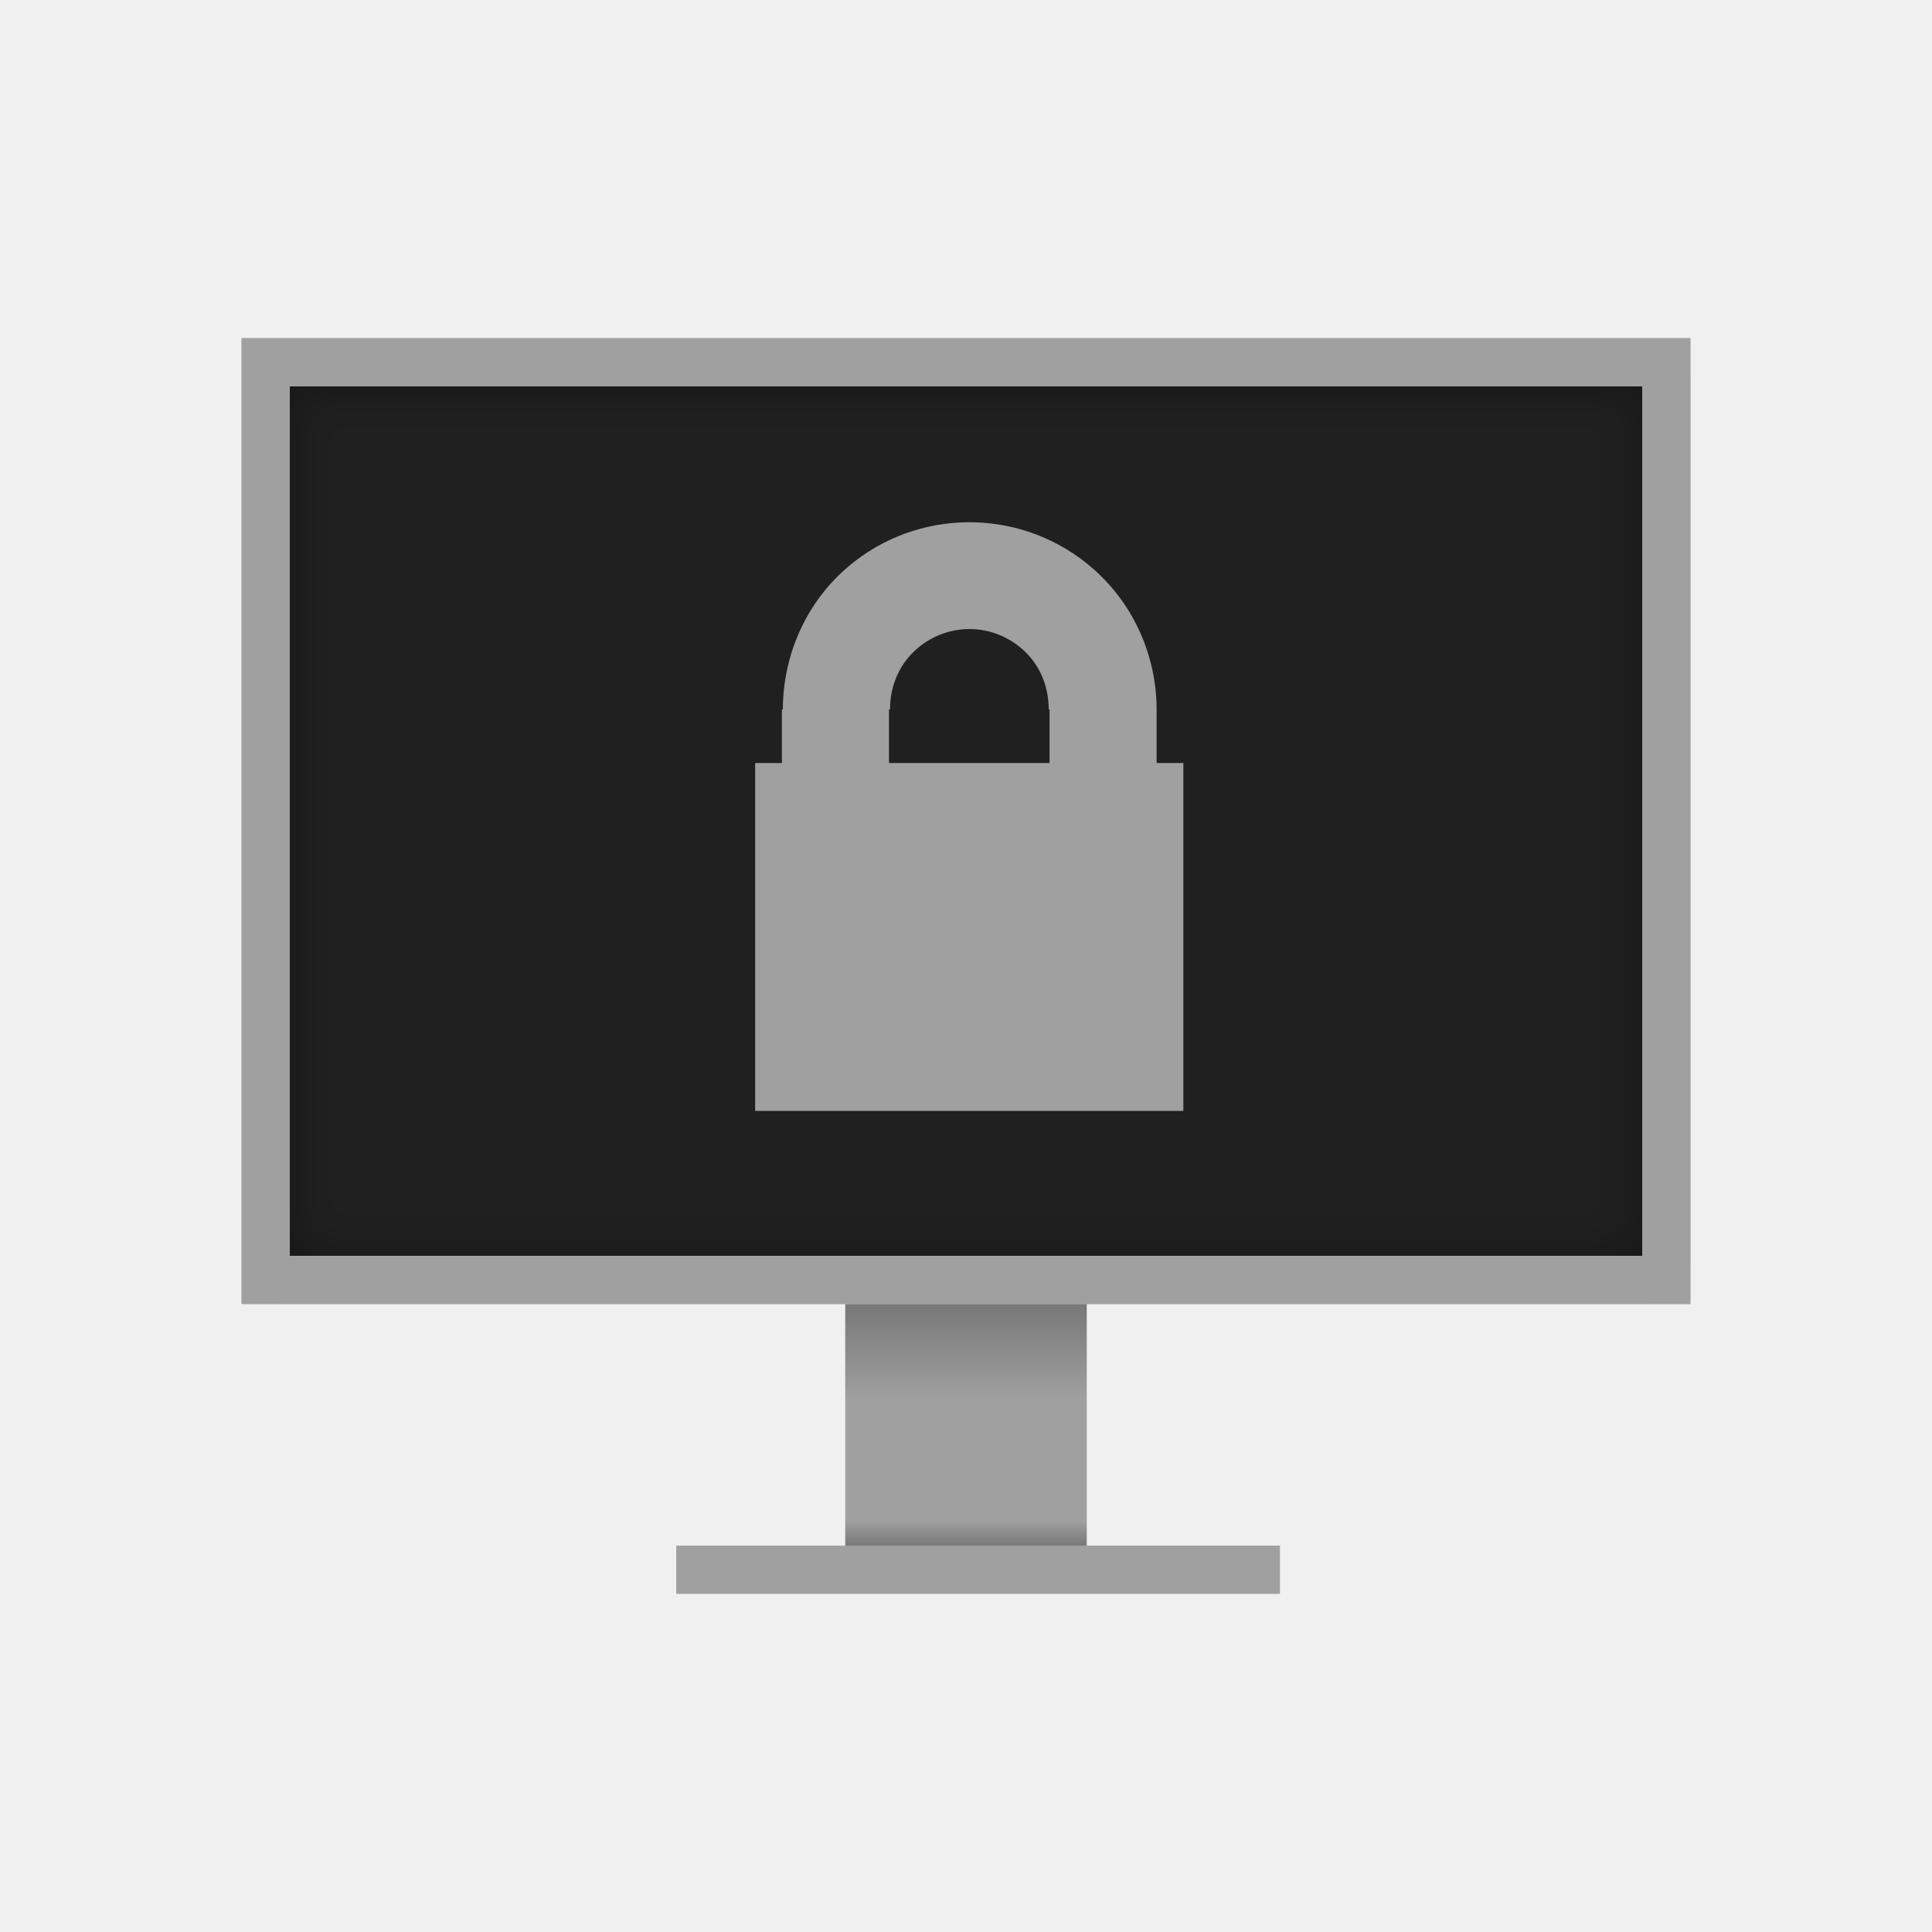
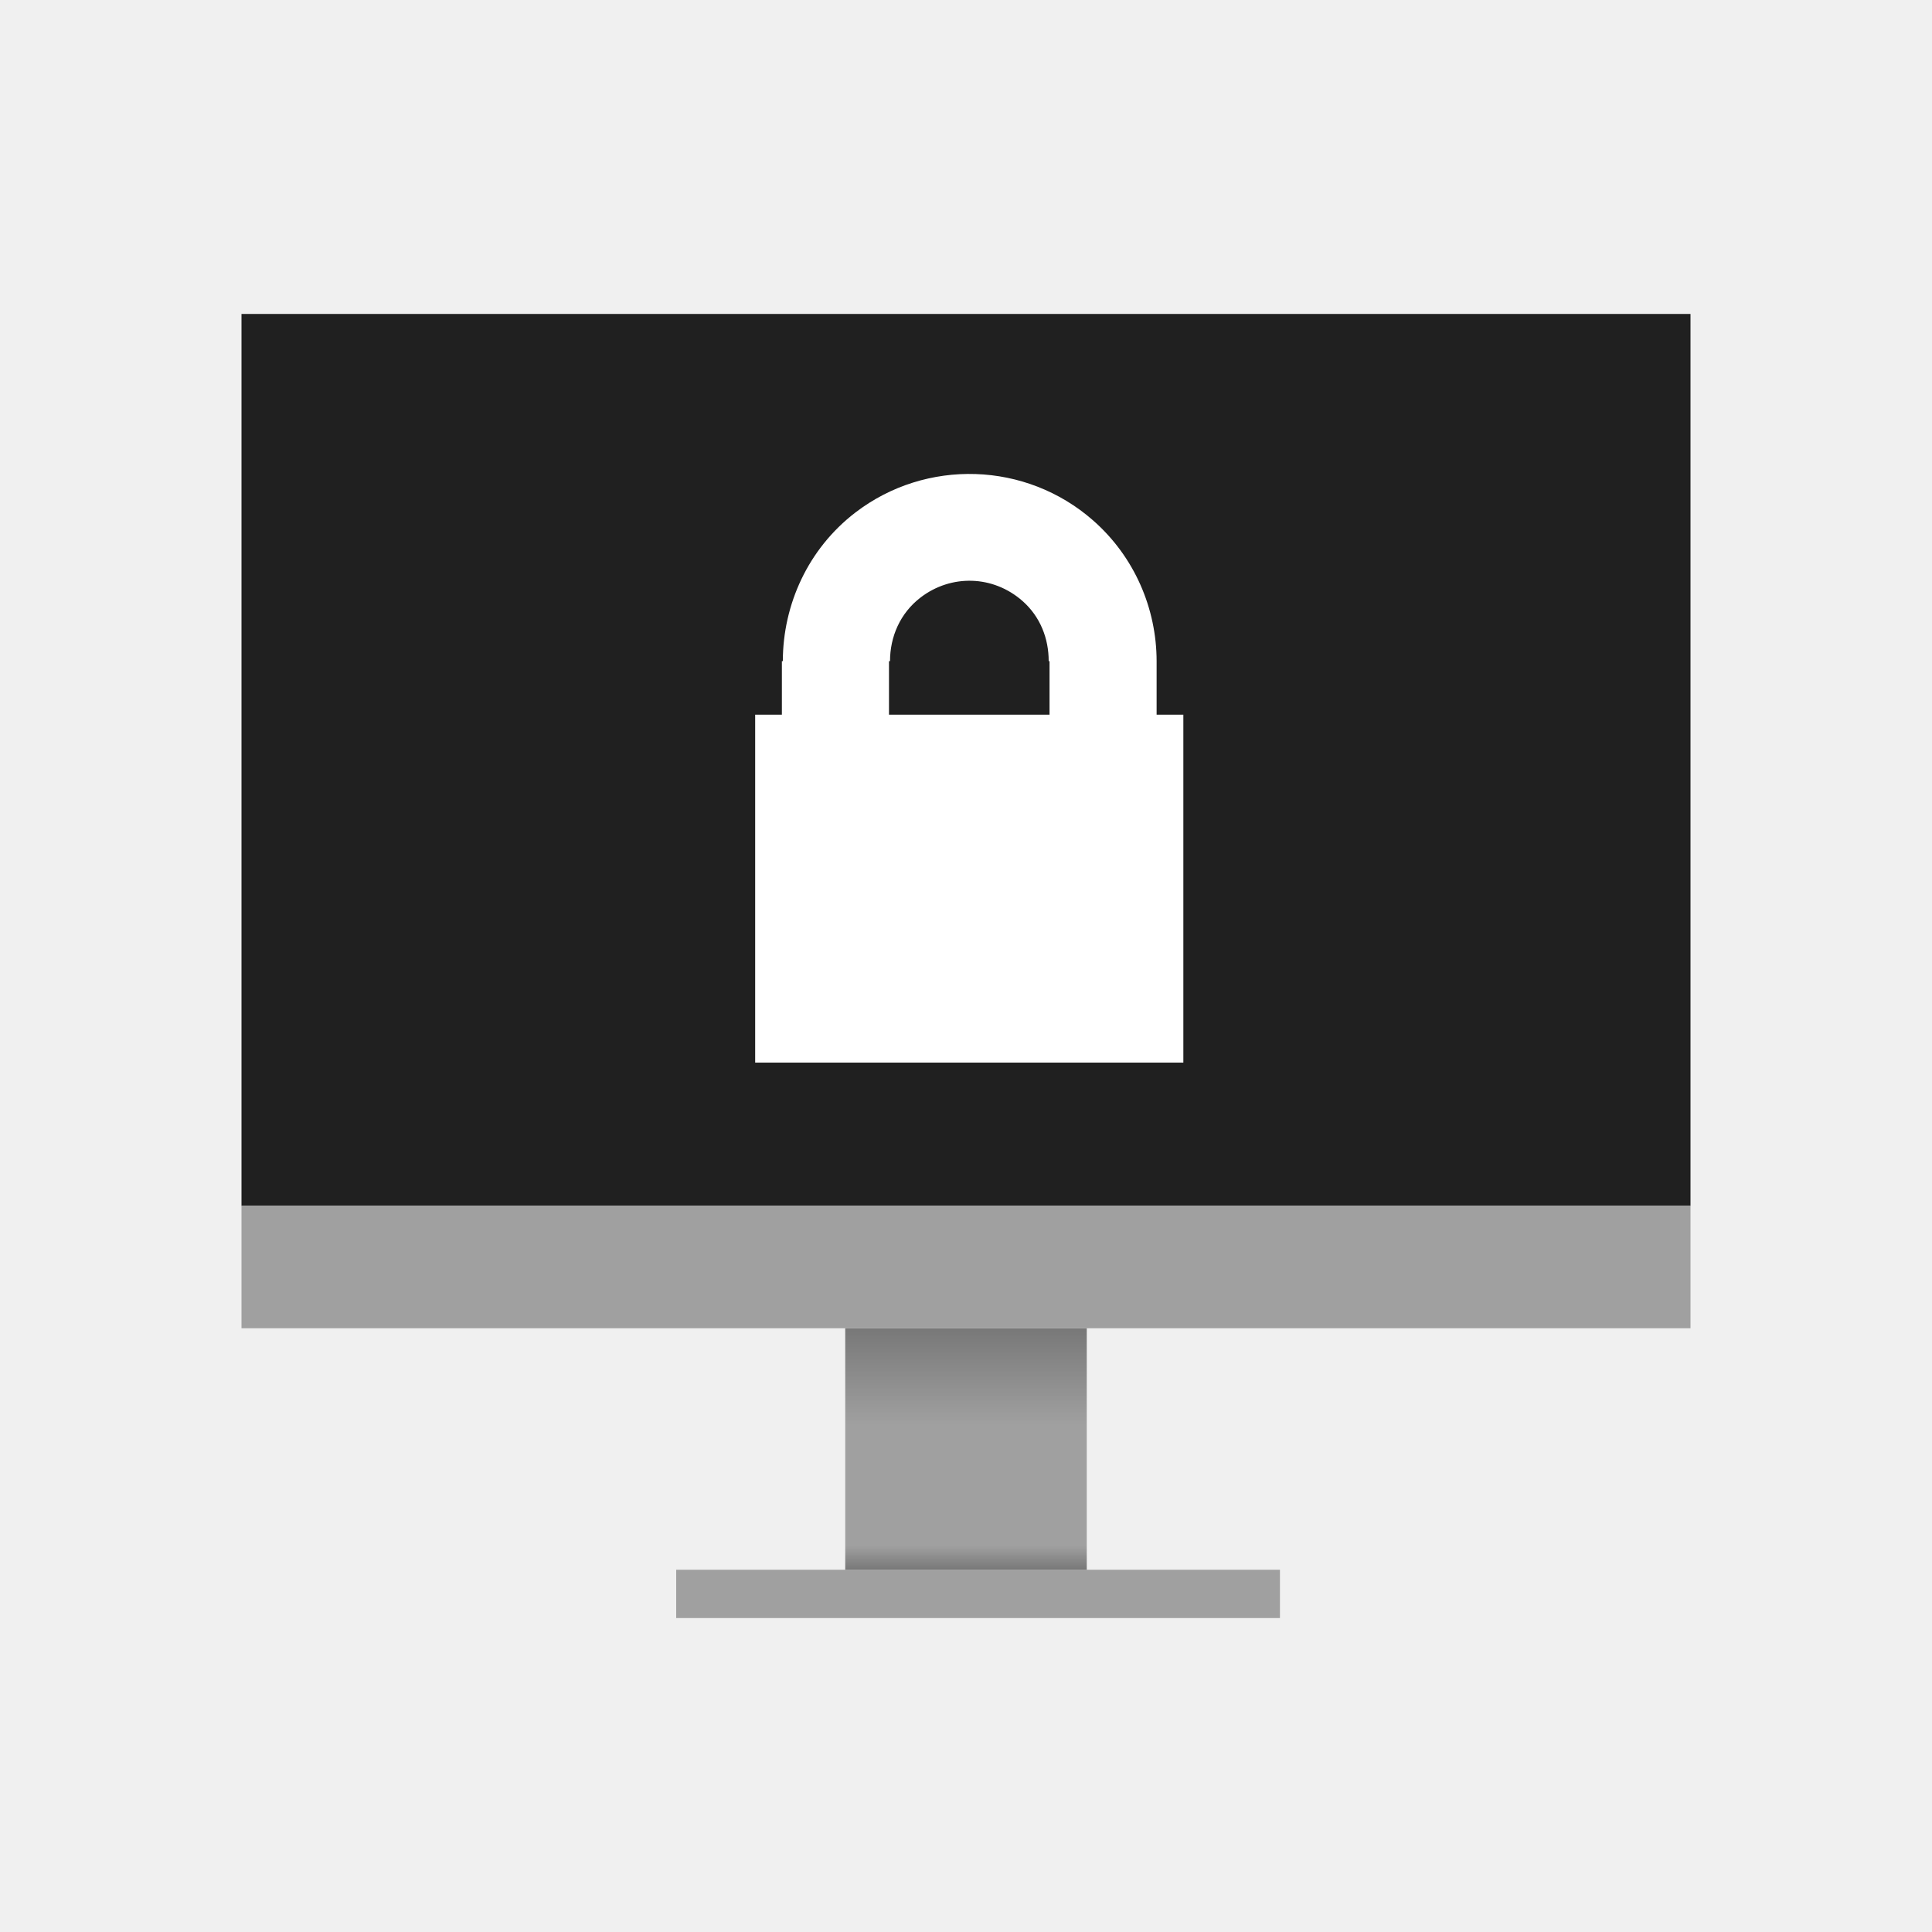
- <svg xmlns="http://www.w3.org/2000/svg" xmlns:xlink="http://www.w3.org/1999/xlink" version="1.1" id="svg2" width="80" height="80" viewBox="0 0 80 80">
+ <svg xmlns="http://www.w3.org/2000/svg" xmlns:xlink="http://www.w3.org/1999/xlink" viewBox="0 0 80 80" height="80" width="80" id="svg2" version="1.1">
  <defs id="defs6">
    <linearGradient id="linearGradient854">
-       <stop style="stop-color:#000000;stop-opacity:0.25" offset="0" id="stop850" />
-       <stop style="stop-color:#040404;stop-opacity:0" offset="1" id="stop852" />
+       <stop id="stop850" offset="0" style="stop-color:#000000;stop-opacity:0.25" />
+       <stop id="stop852" offset="1" style="stop-color:#040404;stop-opacity:0" />
    </linearGradient>
-     <linearGradient xlink:href="#linearGradient854" id="linearGradient856" x1="40" y1="50" x2="40" y2="54" gradientUnits="userSpaceOnUse" gradientTransform="matrix(1.666667,0,0,1,-26.66667,4)" />
-     <linearGradient xlink:href="#linearGradient854" id="linearGradient860" gradientUnits="userSpaceOnUse" x1="40" y1="50" x2="40" y2="54" gradientTransform="matrix(1.666667,0,0,0.25,-26.66667,-76.5)" />
-     <filter style="color-interpolation-filters:sRGB" id="filter943" x="-0.04" width="1.08" y="-0.06" height="1.12">
-       <feGaussianBlur stdDeviation="1" id="feGaussianBlur945" />
-     </filter>
-     <mask maskUnits="userSpaceOnUse" id="mask947">
-       <rect style="opacity:1;fill:#a0a0a0;fill-opacity:1;stroke-width:3.961;stroke-linecap:round;stroke-linejoin:round" id="rect949" width="60" height="40" x="10" y="5" />
+     <linearGradient gradientTransform="matrix(1.666667,0,0,1,-26.66667,5)" gradientUnits="userSpaceOnUse" y2="54" x2="40" y1="50" x1="40" id="linearGradient856" xlink:href="#linearGradient854" />
+     <linearGradient gradientTransform="matrix(1.666667,0,0,0.25,-26.66667,-77.5)" y2="54" x2="40" y1="50" x1="40" gradientUnits="userSpaceOnUse" id="linearGradient860" xlink:href="#linearGradient854" />
+     <mask id="mask947" maskUnits="userSpaceOnUse">
+       <rect y="5" x="10" height="40" width="60" id="rect949" style="opacity:1;fill:#a0a0a0;fill-opacity:1;stroke-width:3.961;stroke-linecap:round;stroke-linejoin:round" />
    </mask>
  </defs>
  <g id="g10">
-     <rect y="16" x="12" height="36" width="56" id="rect838" style="opacity:1;fill:#202020;fill-opacity:1;stroke-width:3.631;stroke-linecap:round;stroke-linejoin:round" />
-     <rect style="fill:#a0a0a0;fill-opacity:1;stroke-width:4.924;stroke-linecap:round;stroke-linejoin:round" id="rect840" width="10" height="10" x="35" y="54" />
-     <rect style="fill:#a0a0a0;fill-opacity:1;stroke-width:4.472;stroke-linecap:round;stroke-linejoin:round" id="rect842" width="25" height="2" x="28" y="64" />
-     <rect style="fill:url(#linearGradient856);fill-opacity:1;stroke-width:5.164;stroke-linecap:round;stroke-linejoin:round" id="rect848" width="10" height="4" x="35" y="54" />
-     <rect y="-64" x="35" height="1" width="10" id="rect858" style="fill:url(#linearGradient860);fill-opacity:1;stroke-width:2.582;stroke-linecap:round;stroke-linejoin:round" transform="scale(1,-1)" />
-     <path d="M 10,5 V 45 H 70 V 5 Z m 2,2 H 68 V 43 H 12 Z" style="opacity:0.5;fill:#000000;fill-opacity:1;stroke-width:3.961;stroke-linecap:round;stroke-linejoin:round;filter:url(#filter943)" id="path873" mask="url(#mask947)" transform="translate(0,9)" />
-     <path id="rect866" style="fill:#a0a0a0;fill-opacity:1;stroke-width:3.961;stroke-linecap:round;stroke-linejoin:round" d="M 10,14 V 54 H 70 V 14 Z m 2,2 H 68 V 52 H 12 Z" />
-     <path d="M 40.398 21.629 C 38.651 21.572 36.882 22.1 35.42 23.223 C 33.463 24.724 32.421 27.027 32.416 29.377 L 32.377 29.377 L 32.377 31.594 L 31.27 31.594 L 31.27 46 L 49 46 L 49 31.594 L 47.893 31.594 L 47.893 29.377 C 47.89 27.202 46.981 25.056 45.26 23.547 C 43.874 22.331 42.145 21.686 40.398 21.629 z M 40.252 26.049 C 40.997 26.073 41.733 26.354 42.334 26.881 C 43.081 27.536 43.425 28.448 43.424 29.377 L 43.459 29.377 L 43.459 31.594 L 36.811 31.594 L 36.811 29.377 L 36.854 29.377 C 36.852 28.373 37.269 27.393 38.117 26.742 C 38.752 26.255 39.507 26.024 40.252 26.049 z " style="fill:#a0a0a0;fill-opacity:1;stroke:none;stroke-width:7.549;stroke-linecap:round;stroke-linejoin:round" id="rect884" />
+     <rect style="opacity:1;fill:#202020;fill-opacity:1;stroke-width:3.806;stroke-linecap:round;stroke-linejoin:round" id="rect838" width="60" height="36.93" x="10" y="13" />
+     <rect y="55" x="35" height="10" width="10" id="rect840" style="fill:#a0a0a0;fill-opacity:1;stroke-width:4.924;stroke-linecap:round;stroke-linejoin:round" />
+     <rect y="65" x="28" height="2" width="25" id="rect842" style="fill:#a0a0a0;fill-opacity:1;stroke-width:4.472;stroke-linecap:round;stroke-linejoin:round" />
+     <rect y="55" x="35" height="4" width="10" id="rect848" style="fill:url(#linearGradient856);fill-opacity:1;stroke-width:5.164;stroke-linecap:round;stroke-linejoin:round" />
+     <rect transform="scale(1,-1)" style="fill:url(#linearGradient860);fill-opacity:1;stroke-width:2.582;stroke-linecap:round;stroke-linejoin:round" id="rect858" width="10" height="1" x="35" y="-65" />
+     <rect style="fill:#a0a0a0;fill-opacity:1;stroke-width:11.031;stroke-linecap:round;stroke-linejoin:round" id="rect847" width="60" height="5.07" x="10" y="49.93" />
+     <path d="m 40.398,19.629 c -1.747,-0.057 -3.516,0.471 -4.979,1.594 -1.956,1.501 -2.999,3.804 -3.004,6.154 h -0.039 V 29.594 H 31.27 V 44 H 49 V 29.594 h -1.107 v -2.217 c -0.003,-2.175 -0.912,-4.321 -2.633,-5.83 -1.386,-1.216 -3.114,-1.861 -4.861,-1.918 z m -0.146,4.42 c 0.745,0.024 1.481,0.305 2.082,0.832 0.747,0.655 1.091,1.567 1.09,2.496 h 0.035 v 2.217 h -6.648 v -2.217 h 0.043 c -0.001,-1.004 0.415,-1.984 1.264,-2.635 0.635,-0.487 1.39,-0.718 2.135,-0.693 z" style="fill:#ffffff;fill-opacity:1;stroke:none;stroke-width:7.549;stroke-linecap:round;stroke-linejoin:round" id="rect884" />
  </g>
</svg>
